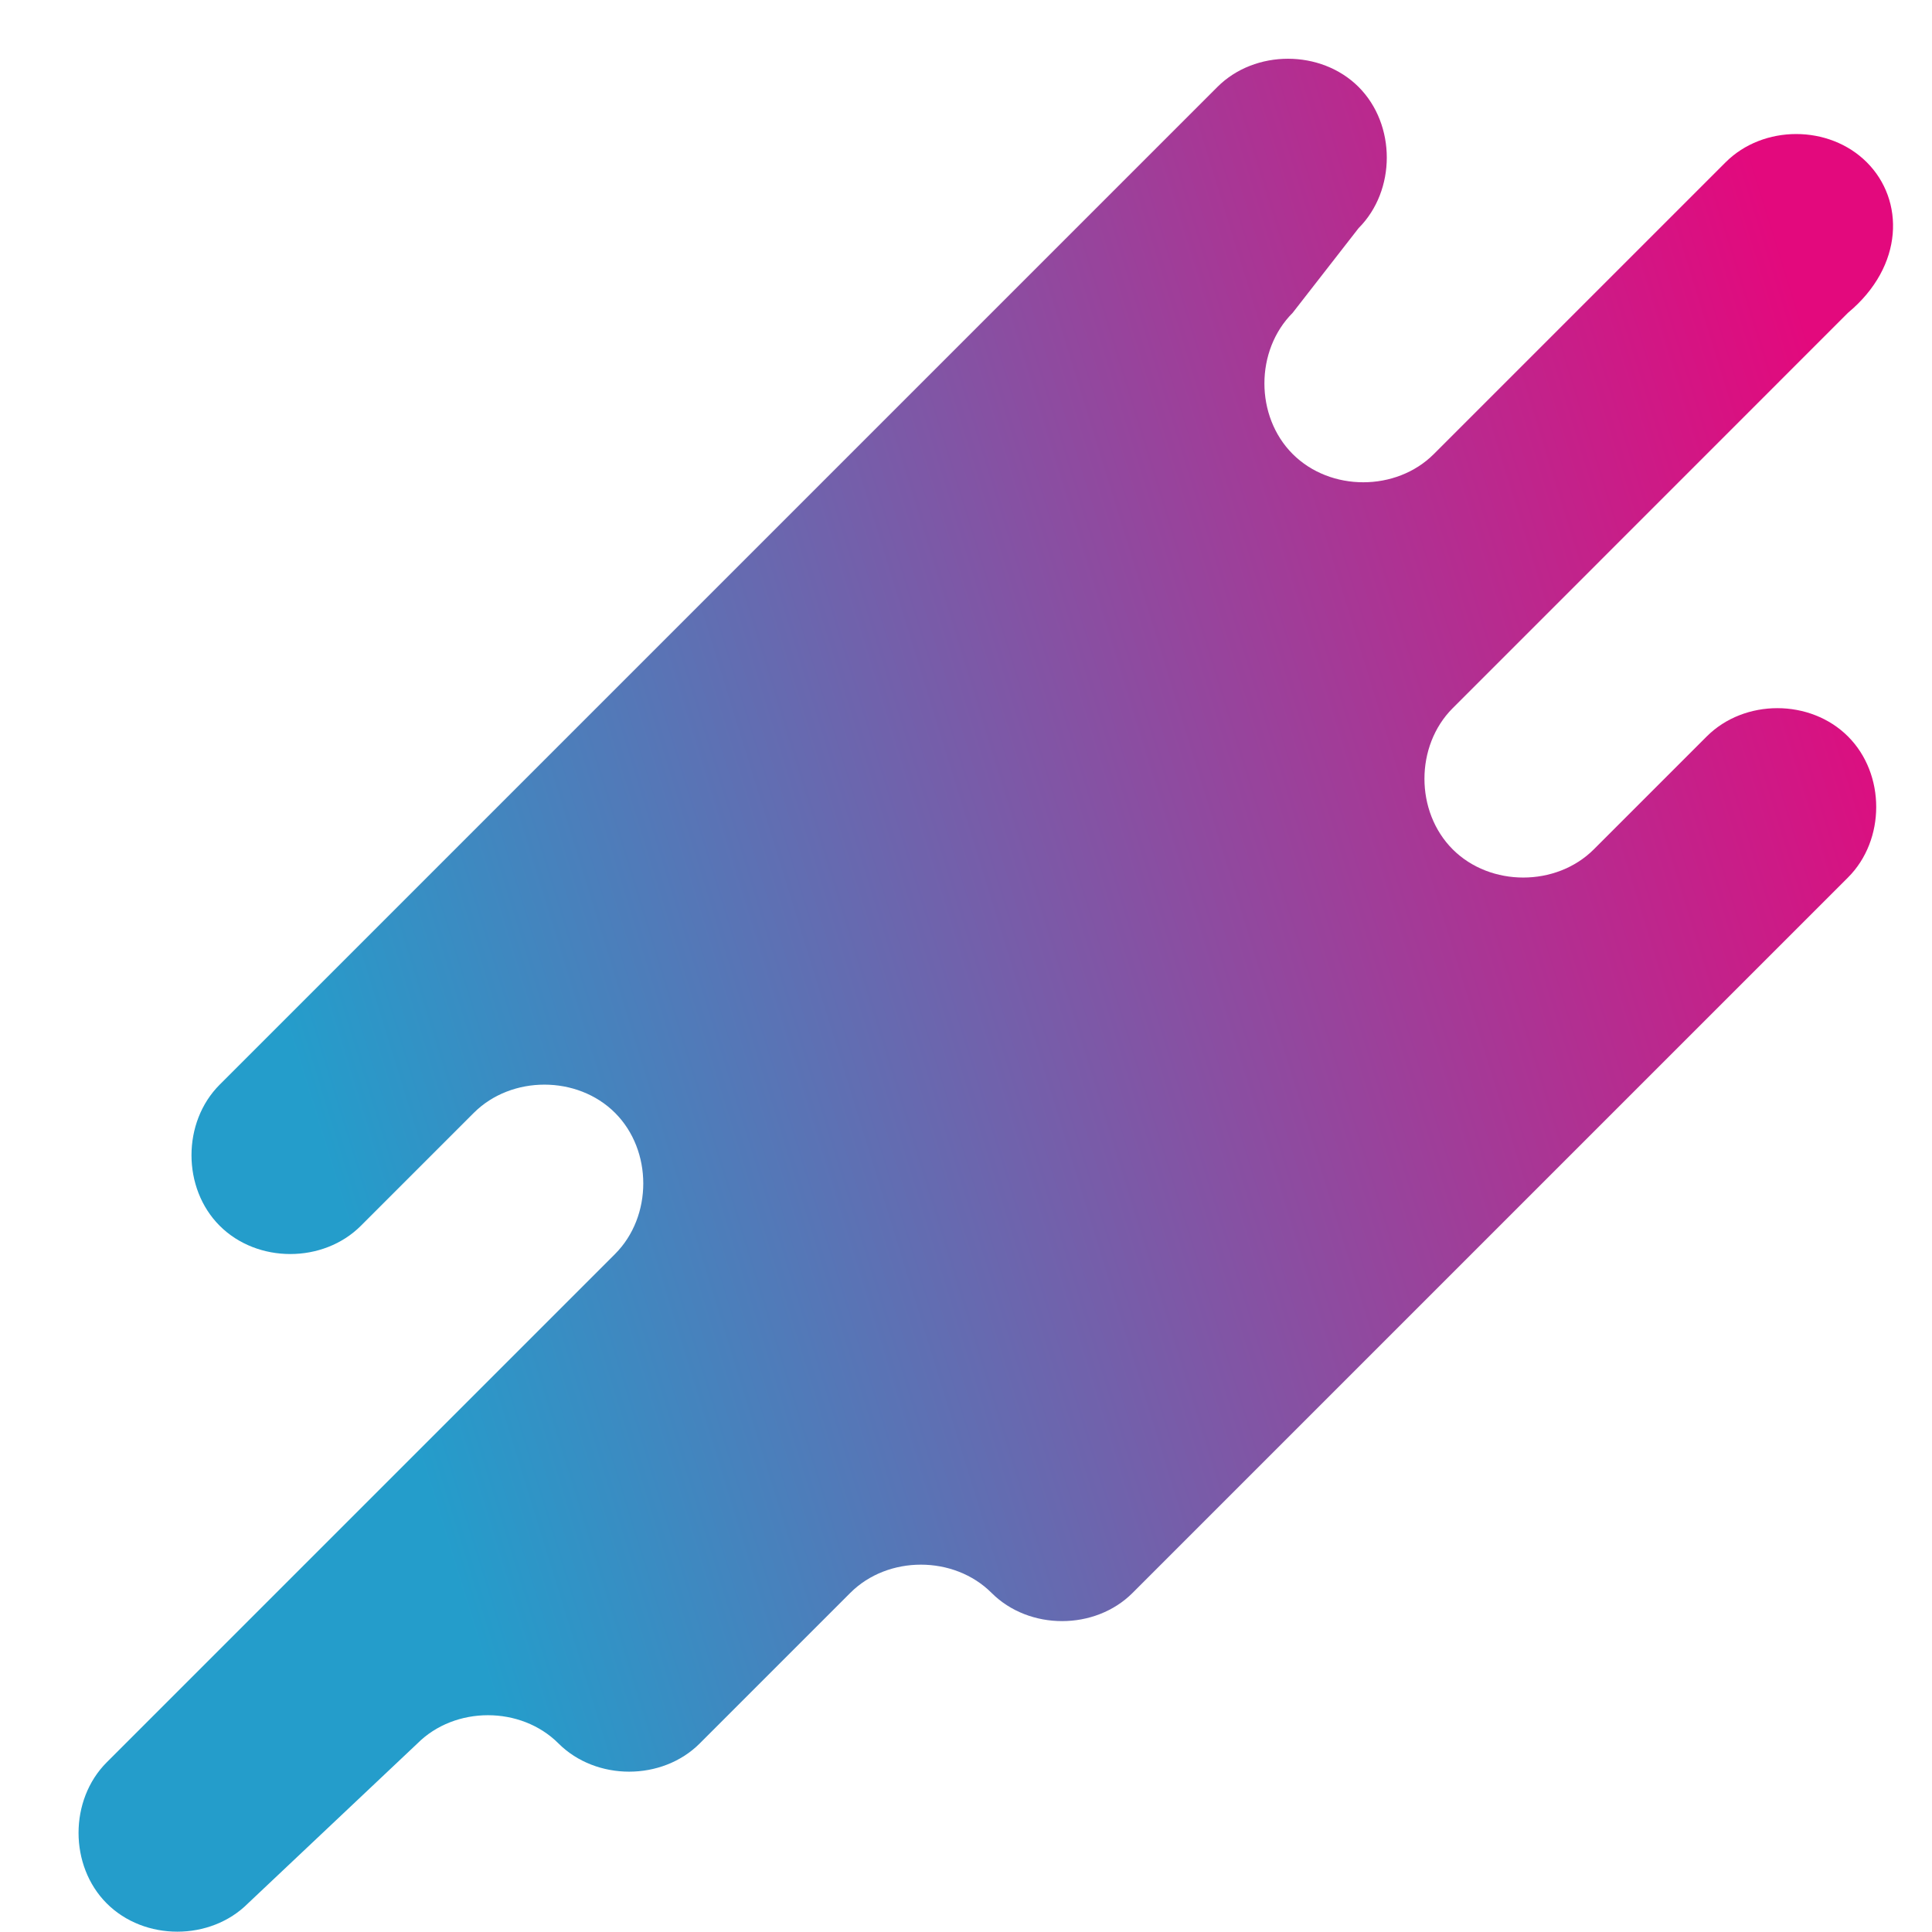
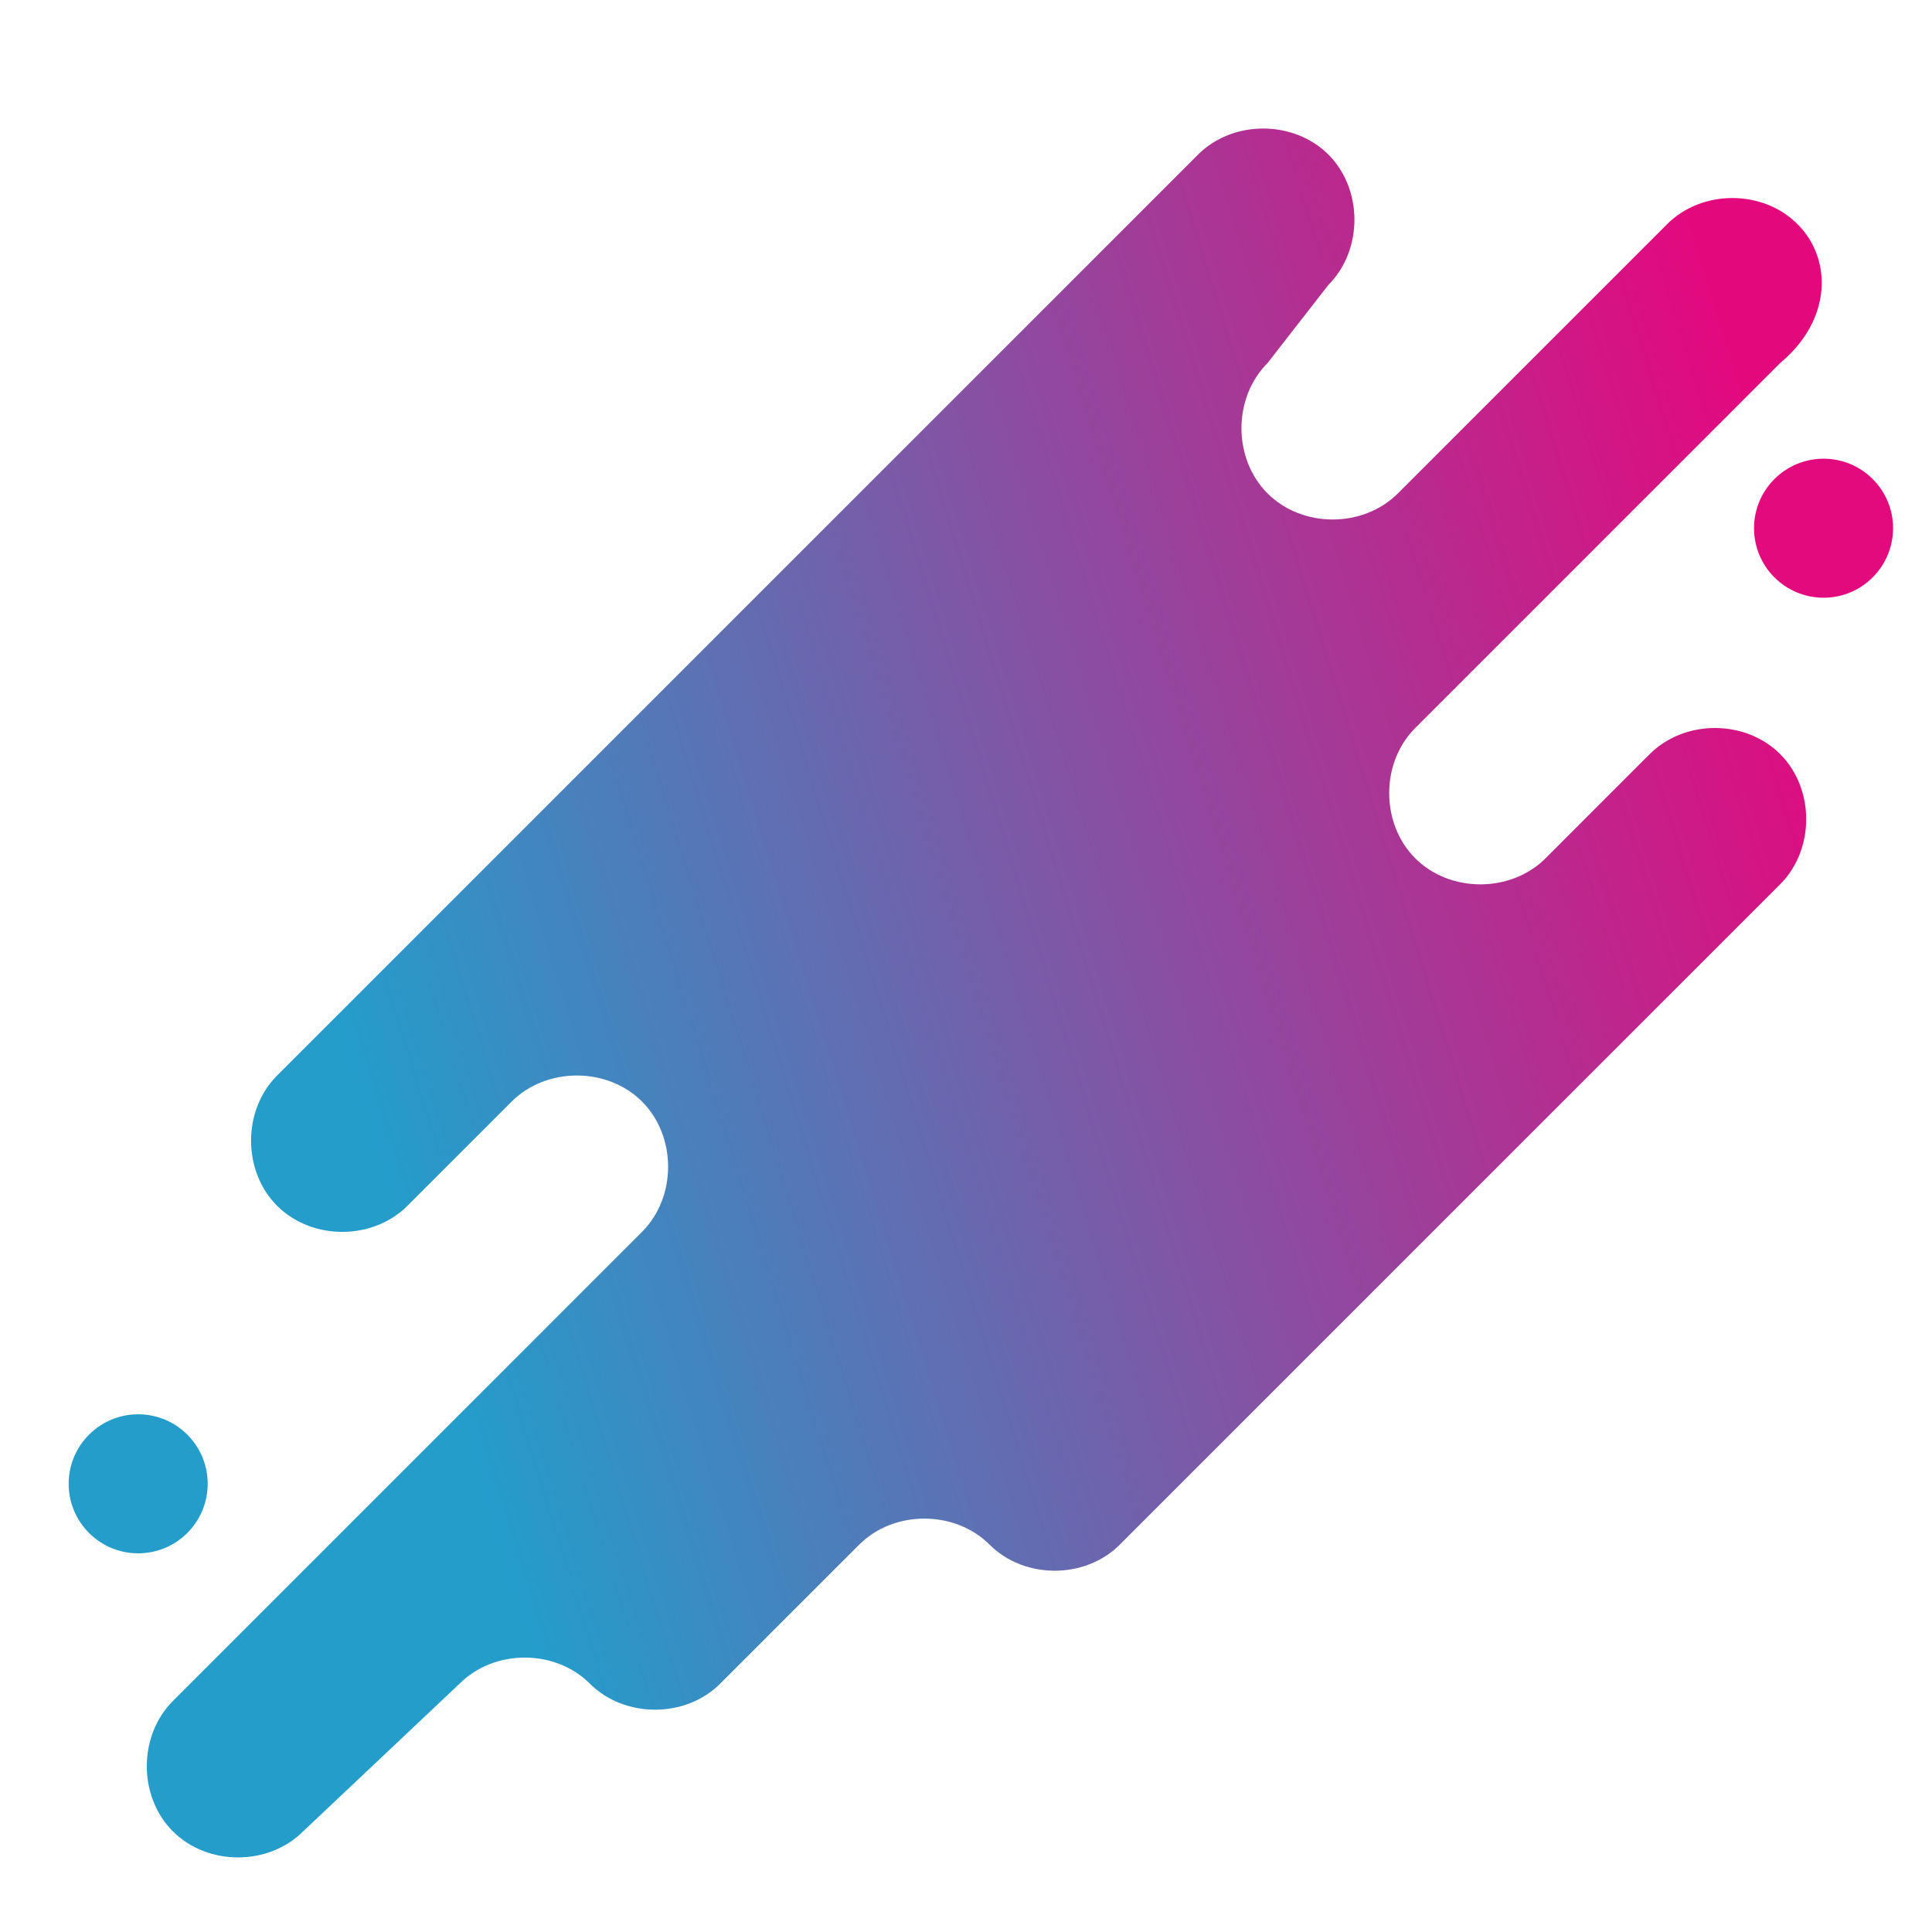
- <svg xmlns="http://www.w3.org/2000/svg" width="24" height="24" viewBox="0 0 24 24" fill="none">
-   <path d="M23.19 2.016C22.722 1.548 21.904 1.548 21.436 2.016L19.566 3.886L17.812 5.64C17.344 6.108 16.526 6.108 16.058 5.64C15.59 5.172 15.59 4.354 16.058 3.886L16.877 2.834C17.344 2.366 17.344 1.548 16.877 1.08C16.409 0.613 15.59 0.613 15.123 1.08L2.729 13.474C2.262 13.941 2.262 14.76 2.729 15.227C3.197 15.695 4.015 15.695 4.483 15.227L5.886 13.824C6.354 13.357 7.172 13.357 7.64 13.824C8.108 14.292 8.108 15.11 7.64 15.578L1.326 21.892C0.859 22.359 0.859 23.178 1.326 23.645C1.794 24.113 2.612 24.113 3.08 23.645L5.185 21.658C5.652 21.19 6.471 21.19 6.938 21.658C7.406 22.125 8.225 22.125 8.692 21.658L10.563 19.787C11.03 19.32 11.849 19.32 12.317 19.787C12.784 20.255 13.603 20.255 14.07 19.787L22.956 10.901C23.424 10.434 23.424 9.615 22.956 9.148C22.488 8.68 21.67 8.68 21.202 9.148L21.085 9.265L19.799 10.551C19.332 11.018 18.513 11.018 18.046 10.551C17.578 10.083 17.578 9.265 18.046 8.797L19.566 7.277L22.956 3.886C23.658 3.302 23.658 2.483 23.19 2.016Z" fill="url(#paint0_linear_1246_2645)" />
+ <svg xmlns="http://www.w3.org/2000/svg" width="26" height="26" viewBox="0 0 26 26" fill="none">
+   <path d="M1.859 20.904C2.376 20.904 2.795 20.485 2.795 19.968C2.795 19.452 2.376 19.033 1.859 19.033C1.343 19.033 0.924 19.452 0.924 19.968C0.924 20.485 1.343 20.904 1.859 20.904Z" fill="#249DCB" />
+   <path d="M24.541 8.044C25.057 8.044 25.476 7.625 25.476 7.108C25.476 6.592 25.057 6.173 24.541 6.173C24.024 6.173 23.605 6.592 23.605 7.108C23.605 7.625 24.024 8.044 24.541 8.044Z" fill="#E30A7D" />
+   <path d="M24.19 3.016C23.722 2.548 22.904 2.548 22.436 3.016L20.566 4.886L18.812 6.64C18.344 7.108 17.526 7.108 17.058 6.64C16.59 6.172 16.59 5.354 17.058 4.886L17.877 3.834C18.344 3.366 18.344 2.548 17.877 2.08C17.409 1.613 16.59 1.613 16.123 2.08L3.729 14.474C3.262 14.941 3.262 15.76 3.729 16.227C4.197 16.695 5.015 16.695 5.483 16.227L6.886 14.824C7.354 14.357 8.172 14.357 8.64 14.824C9.108 15.292 9.108 16.11 8.64 16.578L2.326 22.892C1.859 23.359 1.859 24.178 2.326 24.645C2.794 25.113 3.612 25.113 4.08 24.645L6.185 22.658C6.652 22.19 7.471 22.19 7.938 22.658C8.406 23.125 9.225 23.125 9.692 22.658L11.563 20.787C12.03 20.32 12.849 20.32 13.317 20.787C13.784 21.255 14.603 21.255 15.07 20.787L23.956 11.901C24.424 11.434 24.424 10.615 23.956 10.148C23.488 9.68 22.67 9.68 22.202 10.148L22.085 10.264L20.799 11.551C20.332 12.018 19.513 12.018 19.046 11.551C18.578 11.083 18.578 10.264 19.046 9.797L20.566 8.277L23.956 4.886C24.658 4.302 24.658 3.483 24.19 3.016Z" fill="url(#paint0_linear_466_25306)" />
  <defs>
-     <linearGradient id="paint0_linear_1246_2645" x1="-2.661" y1="16.08" x2="29.658" y2="6.095" gradientUnits="userSpaceOnUse">
+     <linearGradient id="paint0_linear_466_25306" x1="-1.661" y1="17.08" x2="30.658" y2="7.095" gradientUnits="userSpaceOnUse">
      <stop offset="0.204" stop-color="#249DCB" />
      <stop offset="0.814" stop-color="#E3097D" />
    </linearGradient>
  </defs>
</svg>
